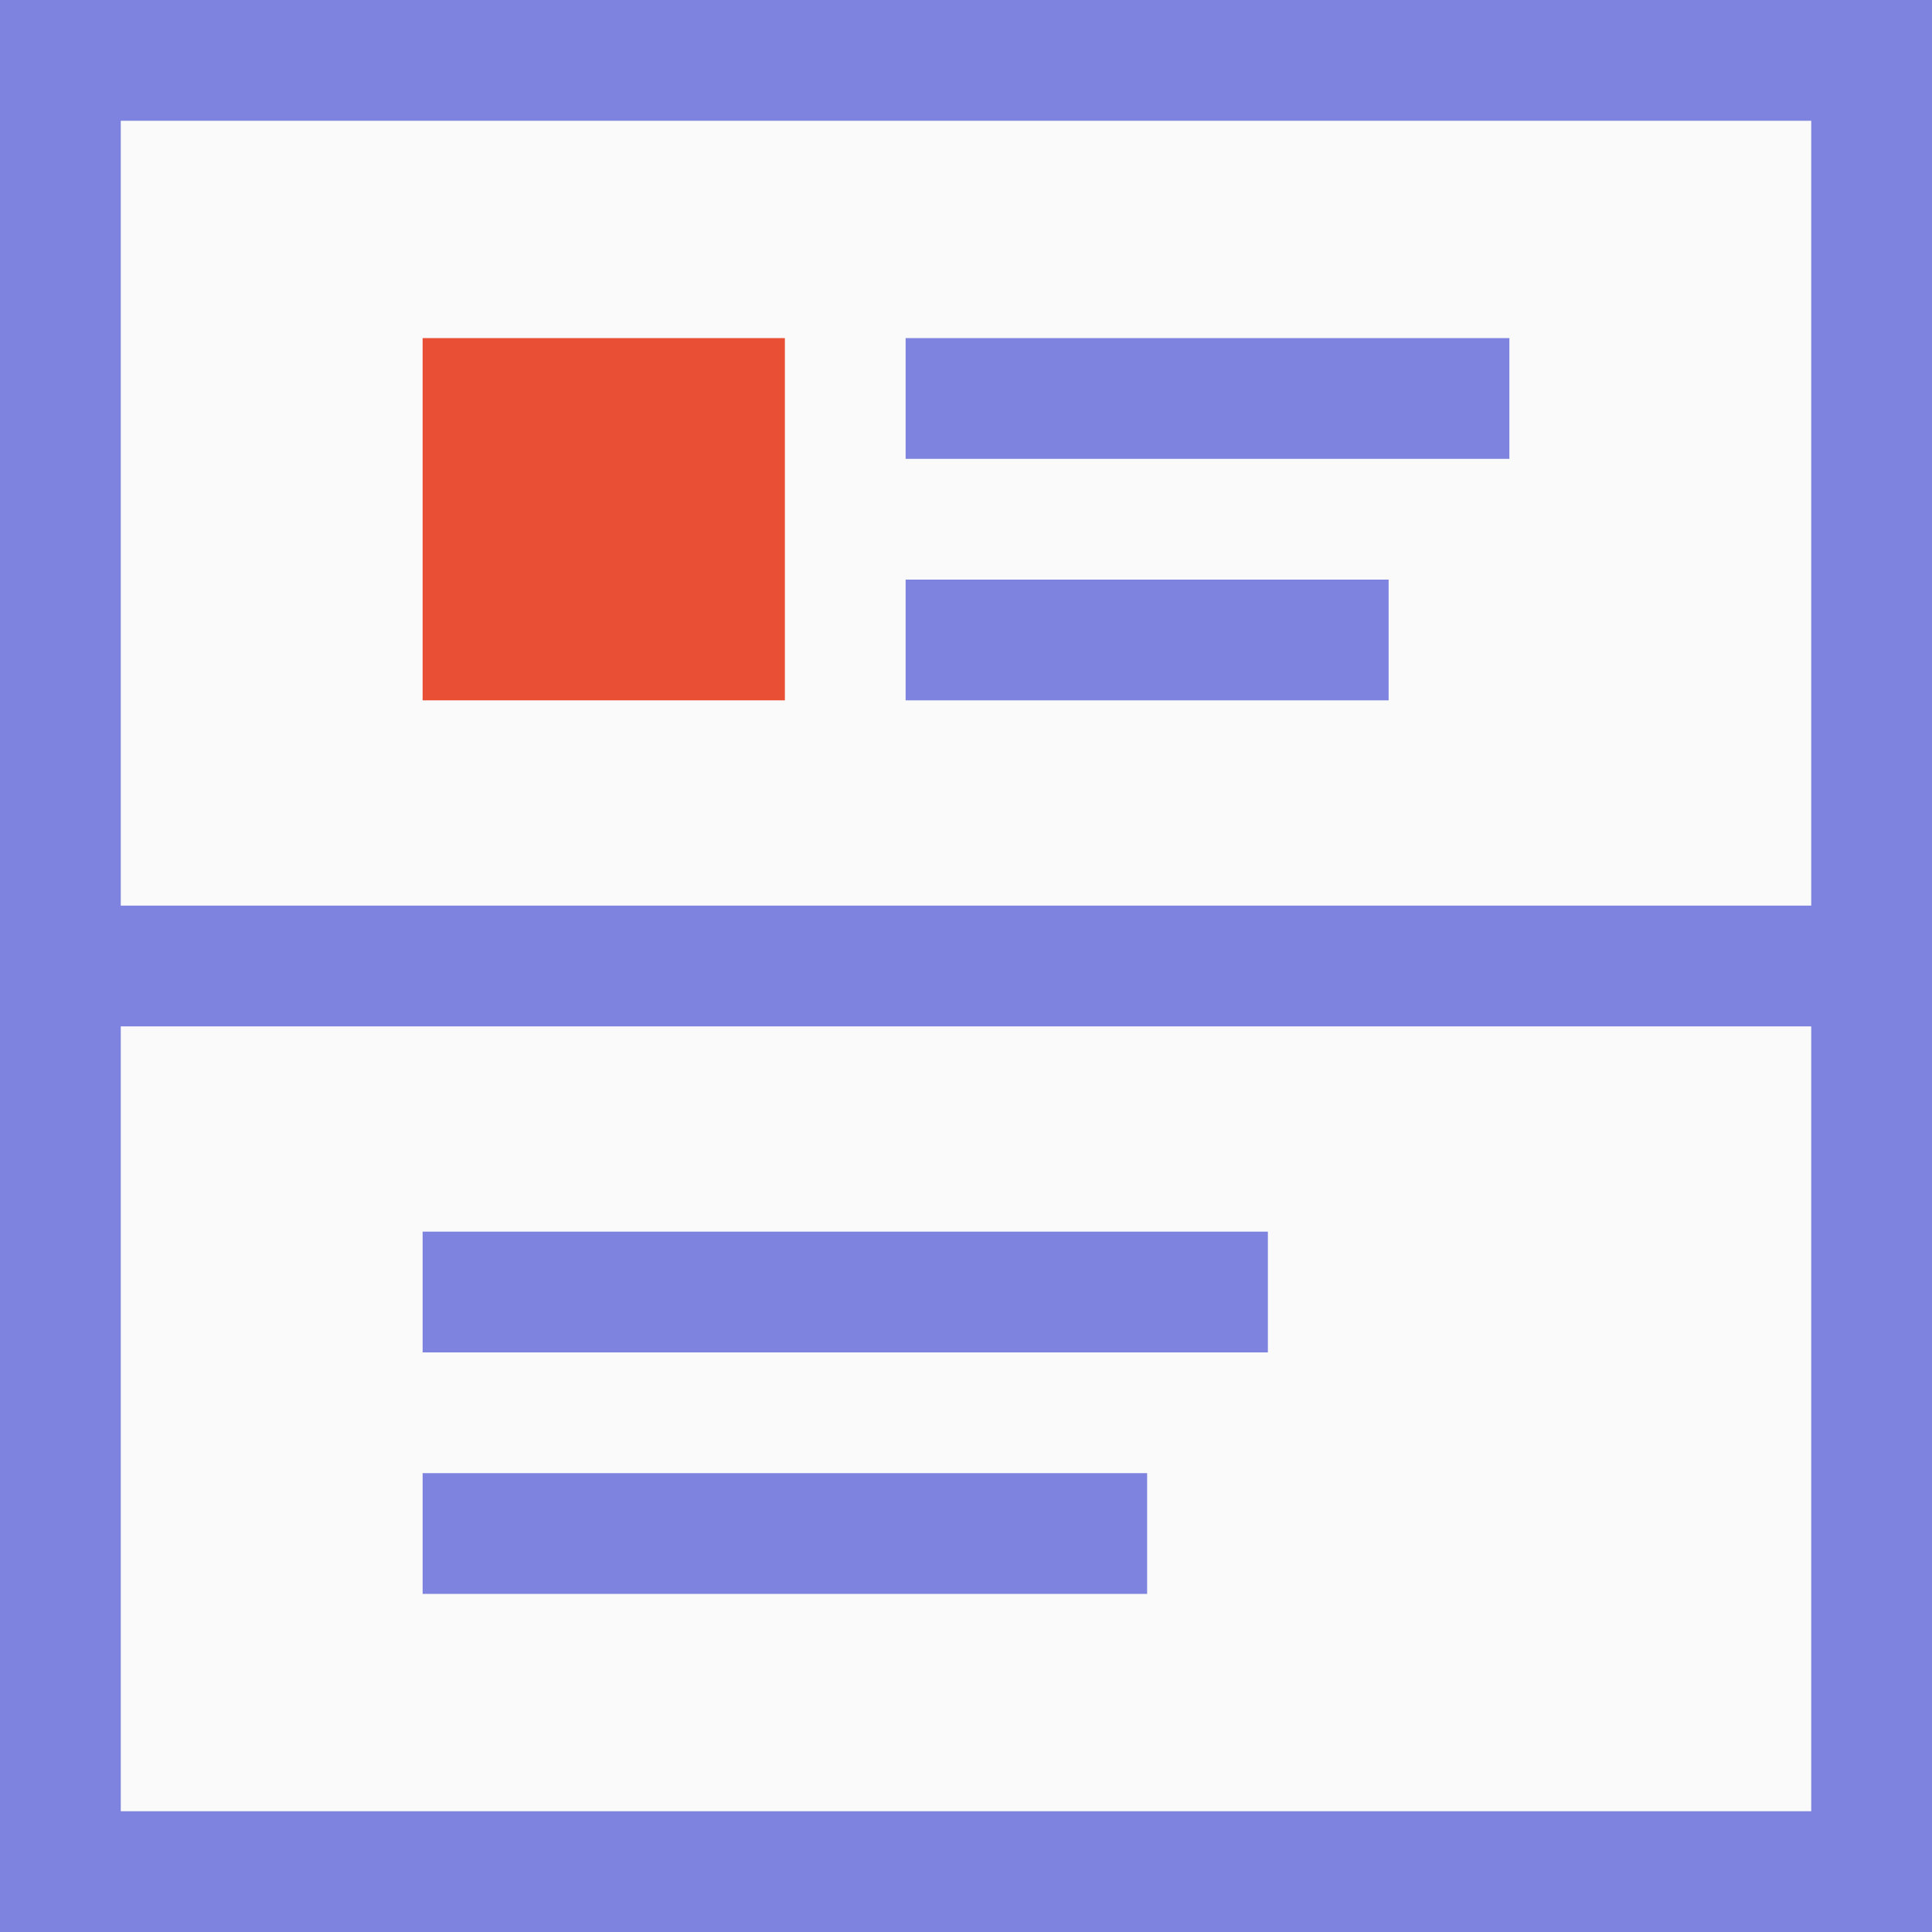
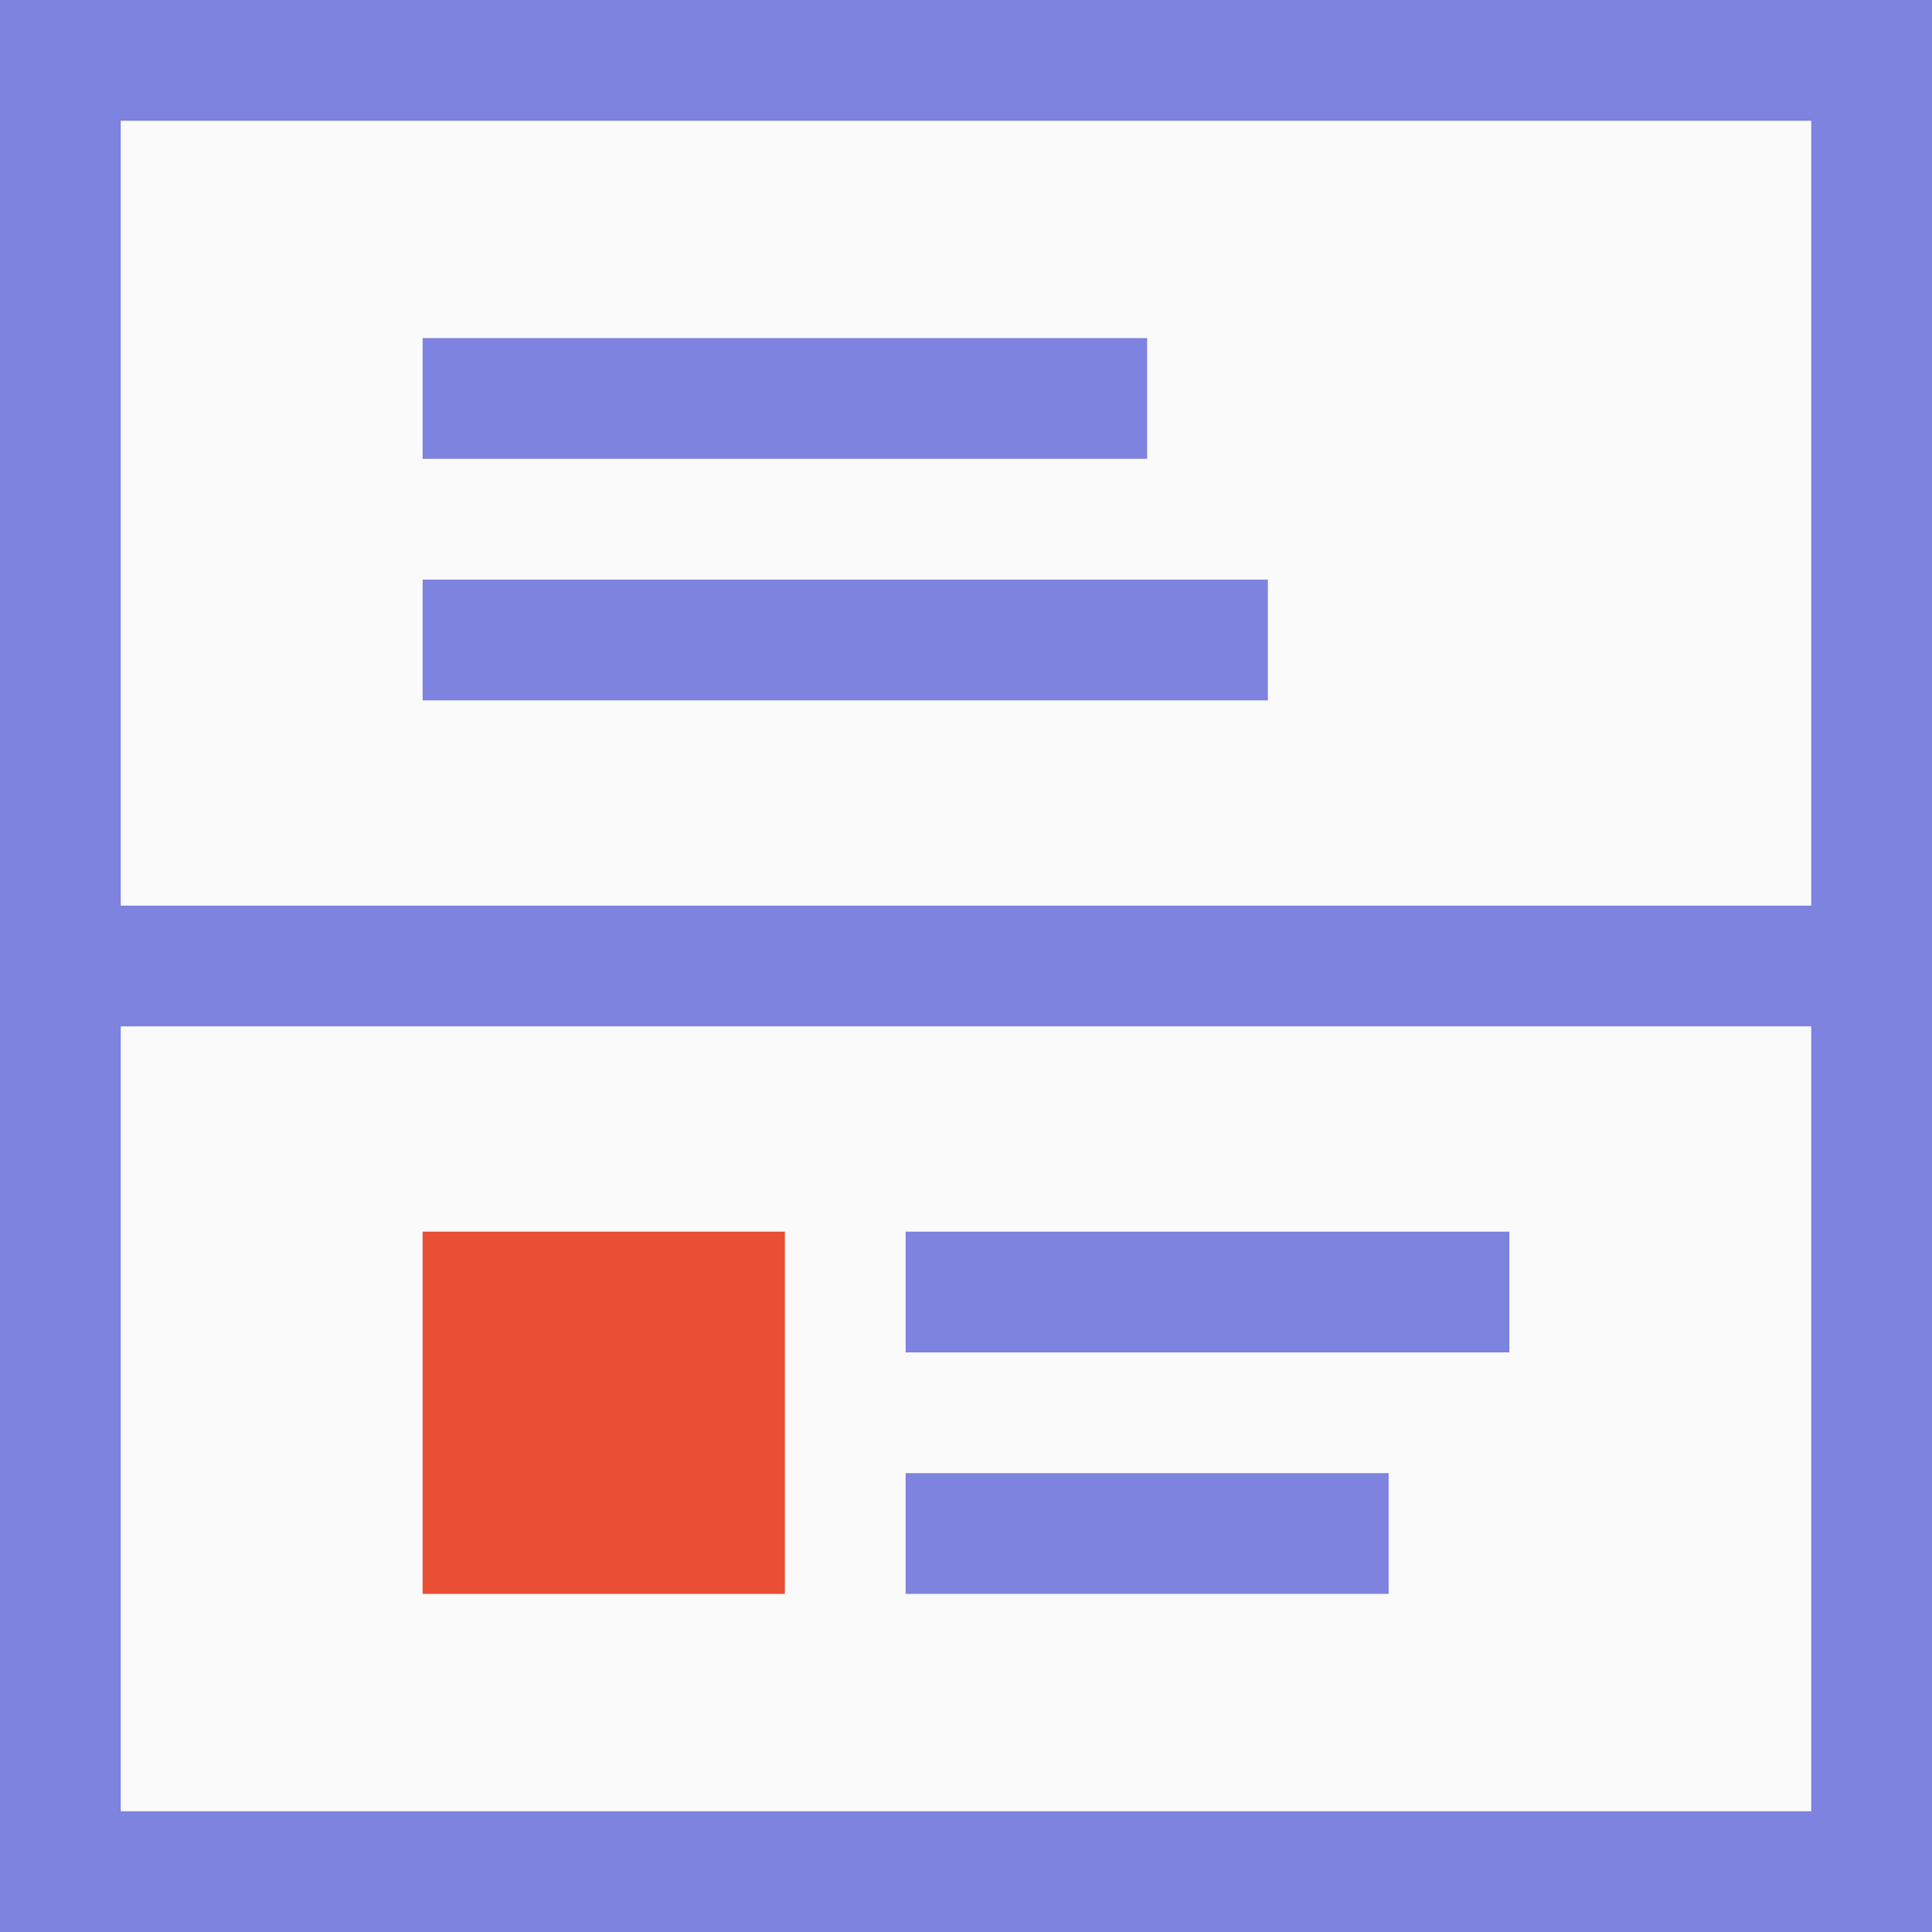
- <svg xmlns="http://www.w3.org/2000/svg" version="1.1" id="detail" x="0px" y="0px" width="96px" height="96px" viewBox="0 0 16 16" style="enable-background:new 0 0 16 16;" xml:space="preserve">
+ <svg xmlns="http://www.w3.org/2000/svg" version="1.1" id="europa-icons" x="0px" y="0px" width="96px" height="96px" viewBox="0 0 16 16" style="enable-background:new 0 0 16 16;" xml:space="preserve">
  <style type="text/css">
- 	.st0{fill:#FAFAFA;}
- 	.st1{fill:#FFFFFF;}
+ 	.st0{fill:#FFFFFF;}
+ 	.st1{fill:#999999;}
	.st2{fill:#7D83DE;}
- 	.st3{fill:#999999;}
- 	.st4{fill:#E84F35;}
- 	.st5{fill:#D2D3F1;}
- 	.st6{fill:#AFB2E9;}
- 	.st7{fill:none;stroke:#FAFAFA;stroke-miterlimit:10;}
- 	.st8{fill:none;stroke:#FAFAFA;stroke-linecap:round;stroke-miterlimit:10;}
+ 	.st3{fill:#E84F35;}
+ 	.st4{fill:#FAFAFA;}
</style>
-   <rect x="1" y="1" class="st0" width="14" height="6.5" />
-   <rect x="1" y="8.5" class="st0" width="14" height="6.5" />
-   <rect x="7.5" y="2.8" class="st2" width="5" height="1" />
-   <rect x="7.5" y="4.8" class="st2" width="4" height="1" />
-   <rect x="3.5" y="2.8" class="st4" width="3" height="3" />
-   <path class="st2" d="M0,0v16h16V0H0z M15,15H1V1h14V15z" />
-   <rect x="3.5" y="10.2" class="st2" width="7" height="1" />
-   <rect x="3.5" y="12.2" class="st2" width="6" height="1" />
-   <rect y="7.5" class="st2" width="16" height="1" />
+   <g id="list">
+     <rect id="white_00000122703791127434438960000005851921403146812337_" class="st4" width="16" height="16" />
+     <rect id="orange" x="3.5" y="10.2" class="st3" width="3" height="3" />
+     <path id="lila" class="st2" d="M12.5,11.2h-5v-1h5V11.2z M11.5,12.2h-4v1h4V12.2z M10.5,5.8h-7v-1h7V5.8z M9.5,2.8h-6v1h6V2.8z    M0,0v16h16V0H0z M15,15H1V8.5h14V15z M1,7.5V1h14v6.5H1z" />
+   </g>
</svg>
